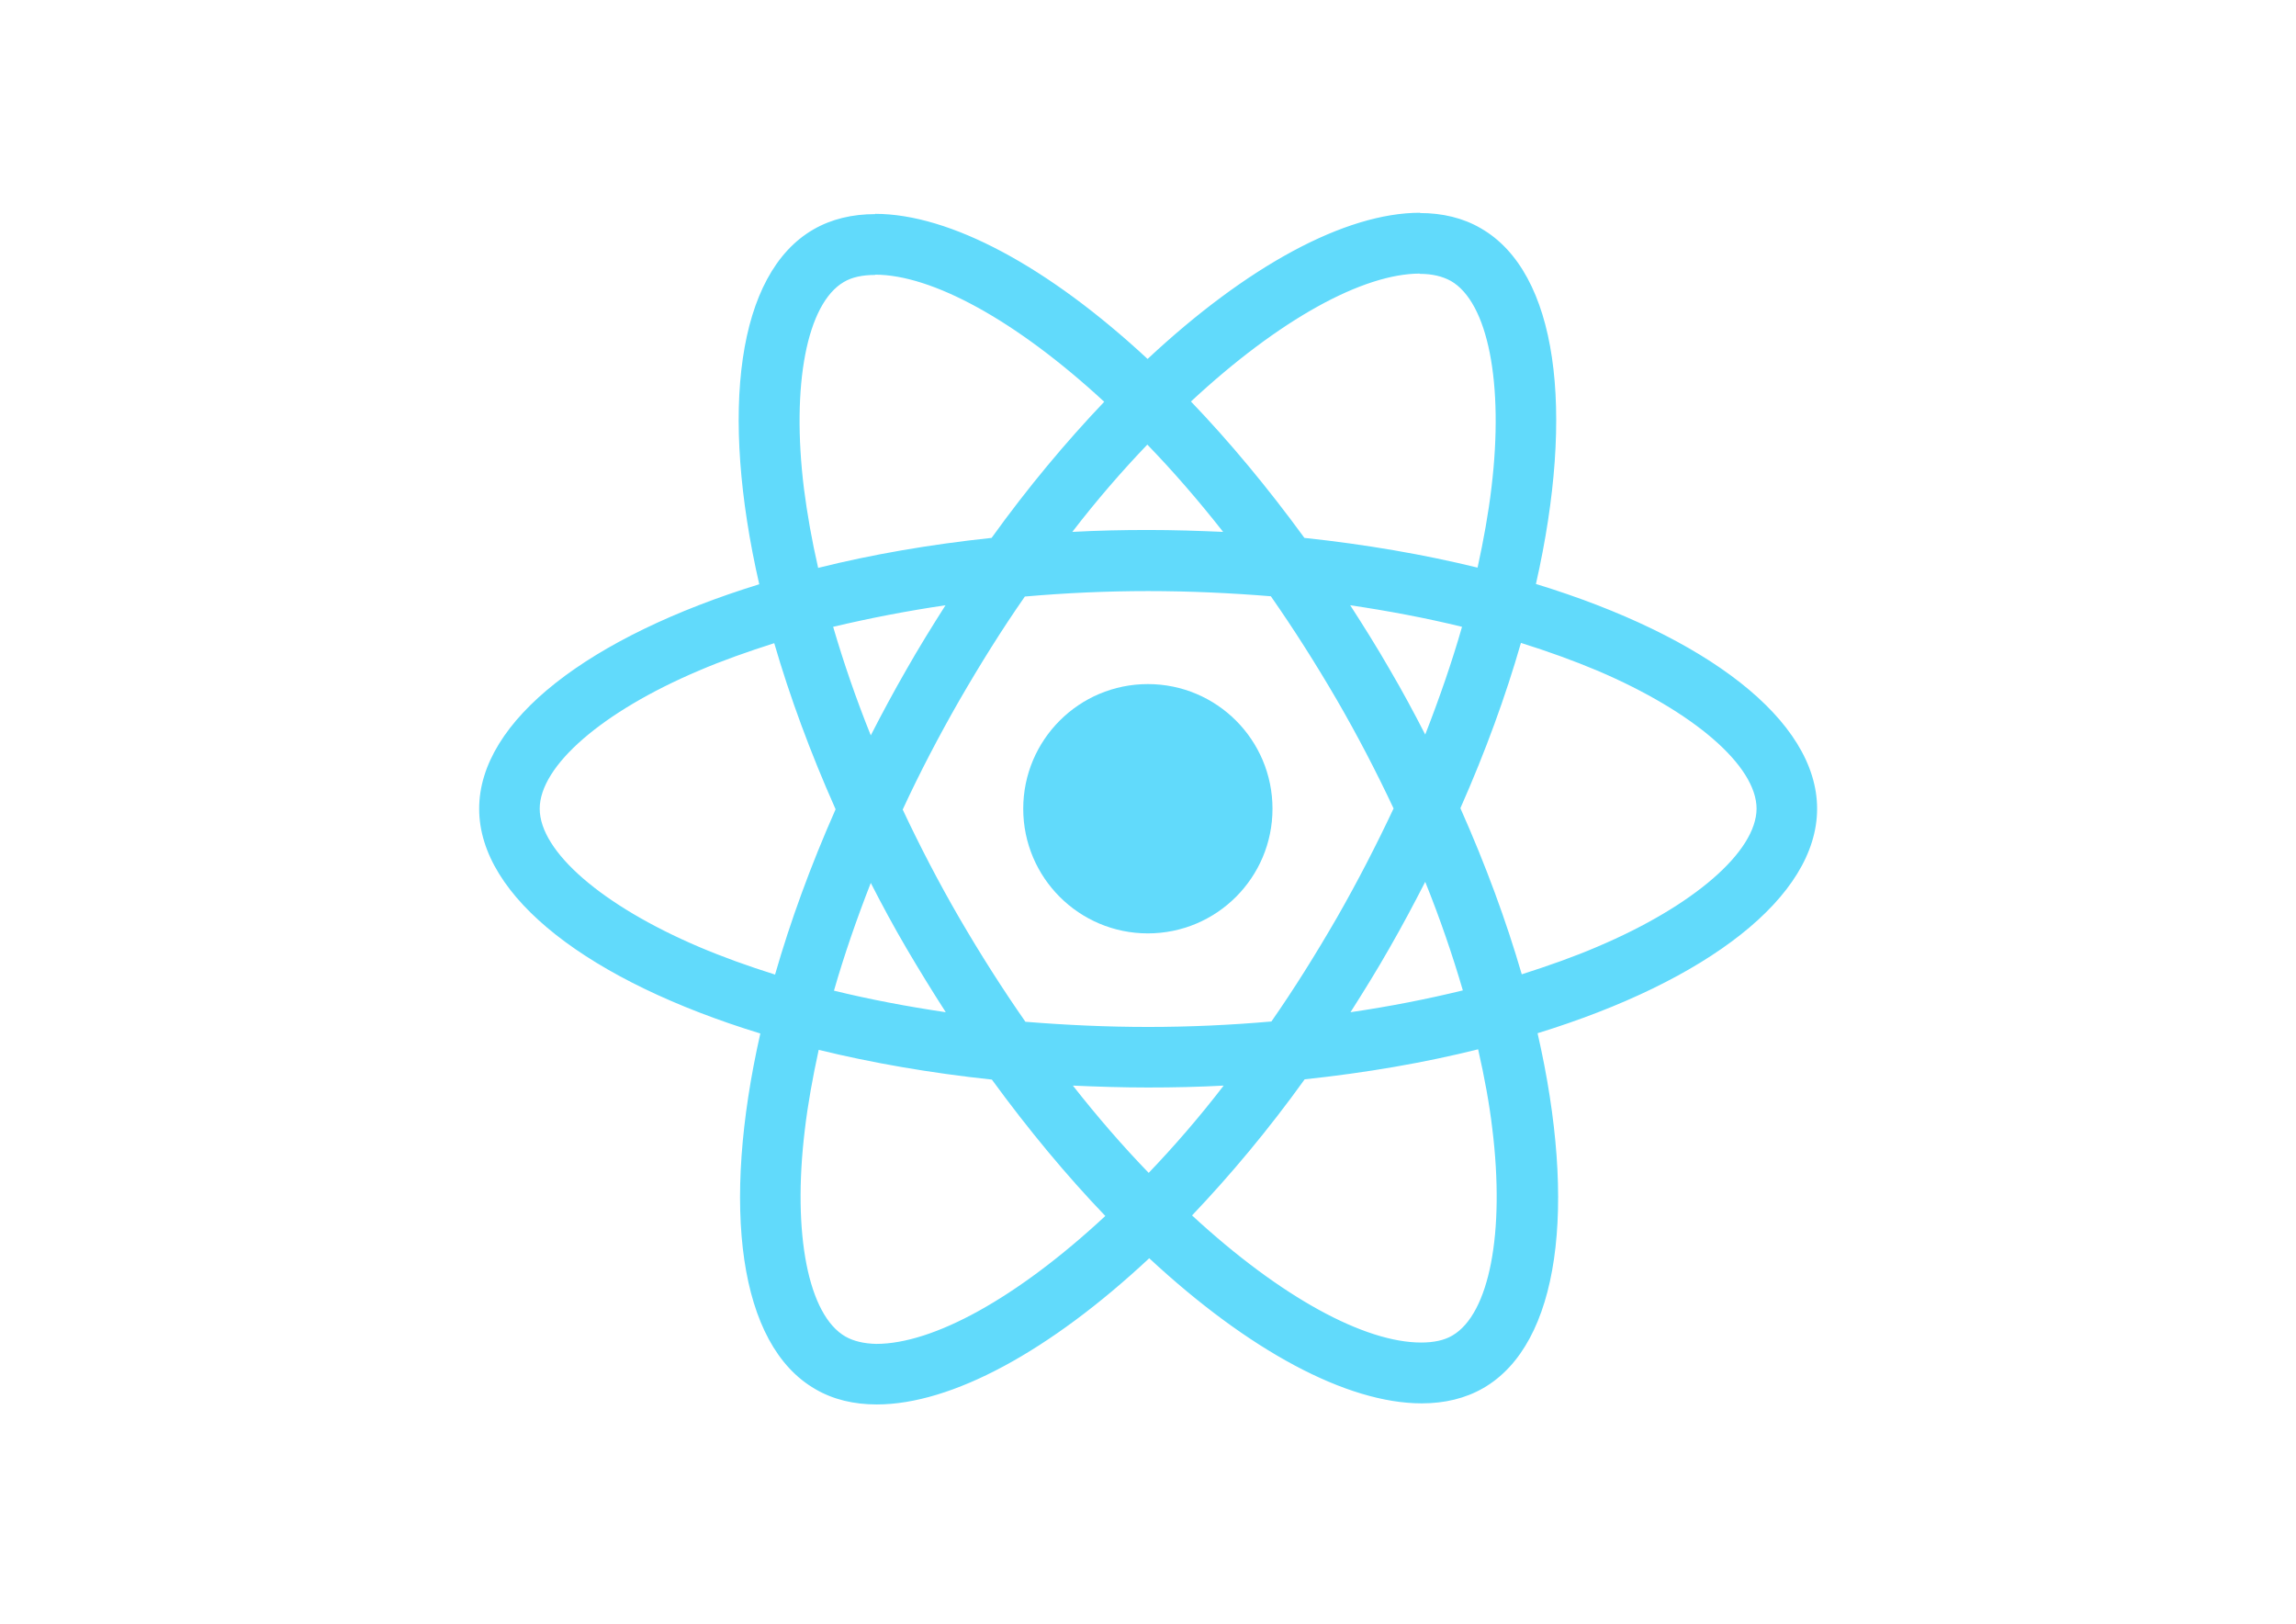
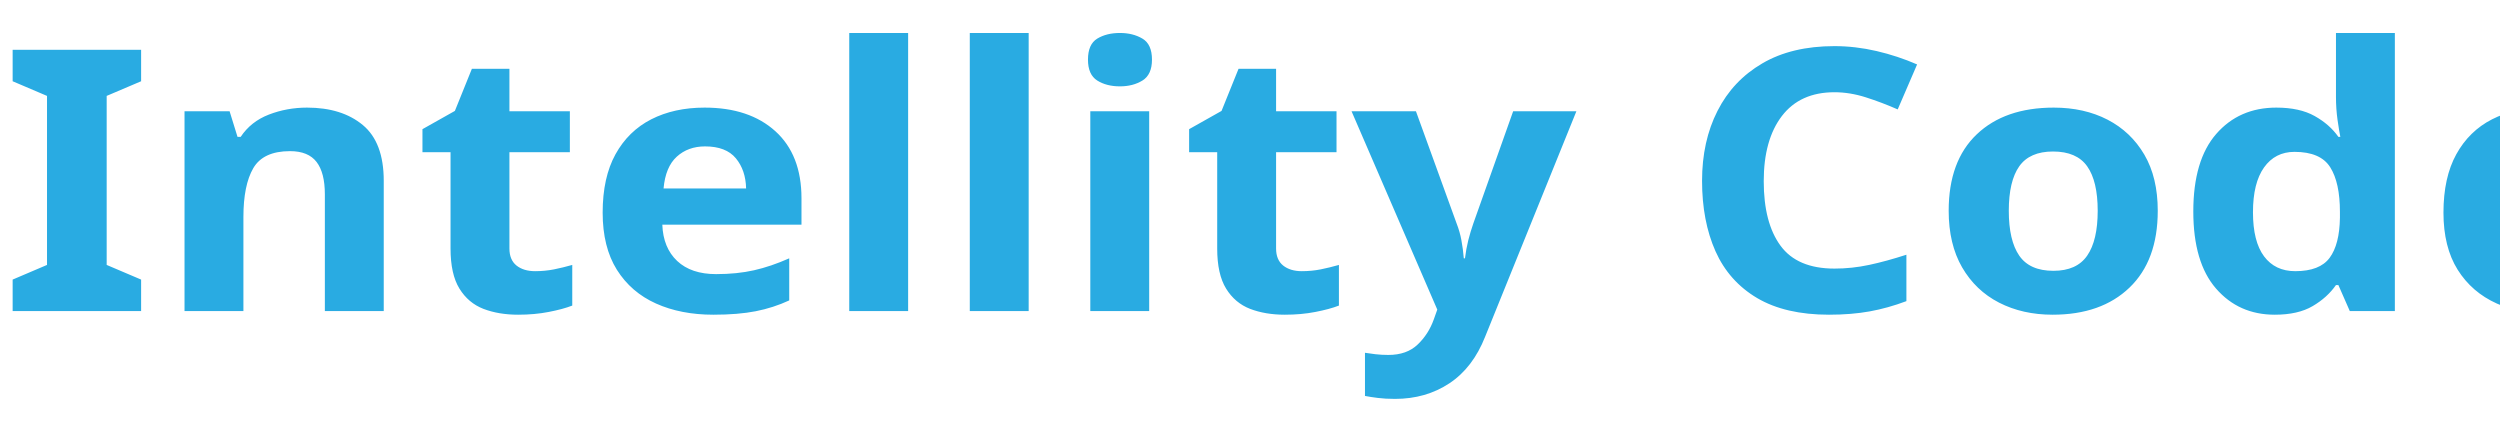
- <svg xmlns="http://www.w3.org/2000/svg" viewBox="0 0 841.9 595.3">
-   <g fill="#61DAFB">
-     <path d="M666.3 296.5c0-32.5-40.7-63.3-103.1-82.4 14.4-63.6 8-114.2-20.2-130.4-6.5-3.8-14.1-5.6-22.4-5.6v22.3c4.6 0 8.3.9 11.4 2.6 13.6 7.8 19.5 37.5 14.9 75.7-1.1 9.4-2.9 19.3-5.1 29.4-19.6-4.8-41-8.5-63.5-10.9-13.5-18.5-27.5-35.3-41.6-50 32.6-30.3 63.2-46.9 84-46.9V78c-27.5 0-63.5 19.6-99.9 53.6-36.4-33.8-72.4-53.2-99.9-53.2v22.3c20.7 0 51.4 16.5 84 46.6-14 14.7-28 31.4-41.3 49.9-22.6 2.4-44 6.1-63.6 11-2.3-10-4-19.7-5.2-29-4.7-38.2 1.1-67.9 14.6-75.8 3-1.8 6.9-2.6 11.5-2.6V78.5c-8.4 0-16 1.8-22.6 5.6-28.1 16.2-34.4 66.7-19.9 130.1-62.2 19.2-102.7 49.9-102.7 82.3 0 32.5 40.7 63.3 103.1 82.4-14.4 63.6-8 114.2 20.2 130.4 6.5 3.8 14.1 5.6 22.5 5.6 27.5 0 63.5-19.6 99.9-53.6 36.4 33.8 72.4 53.2 99.9 53.2 8.4 0 16-1.8 22.6-5.6 28.1-16.2 34.4-66.7 19.9-130.1 62-19.1 102.5-49.9 102.5-82.3zm-130.2-66.7c-3.7 12.9-8.3 26.2-13.5 39.5-4.1-8-8.4-16-13.1-24-4.6-8-9.5-15.8-14.4-23.4 14.2 2.1 27.9 4.7 41 7.9zm-45.8 106.5c-7.8 13.5-15.8 26.3-24.1 38.2-14.9 1.3-30 2-45.2 2-15.1 0-30.2-.7-45-1.9-8.3-11.9-16.4-24.6-24.2-38-7.6-13.1-14.5-26.4-20.8-39.8 6.2-13.4 13.2-26.8 20.7-39.9 7.8-13.5 15.8-26.3 24.1-38.2 14.9-1.3 30-2 45.2-2 15.1 0 30.2.7 45 1.9 8.3 11.9 16.4 24.6 24.2 38 7.6 13.1 14.5 26.4 20.8 39.8-6.3 13.4-13.2 26.8-20.7 39.9zm32.3-13c5.4 13.4 10 26.8 13.8 39.8-13.1 3.2-26.9 5.9-41.2 8 4.9-7.7 9.8-15.6 14.4-23.7 4.6-8 8.9-16.1 13-24.1zM421.2 430c-9.3-9.6-18.6-20.3-27.8-32 9 .4 18.2.7 27.5.7 9.4 0 18.7-.2 27.8-.7-9 11.7-18.3 22.4-27.5 32zm-74.4-58.9c-14.2-2.1-27.9-4.7-41-7.9 3.7-12.9 8.3-26.2 13.5-39.5 4.1 8 8.4 16 13.1 24 4.7 8 9.5 15.8 14.4 23.4zM420.7 163c9.3 9.6 18.6 20.3 27.8 32-9-.4-18.2-.7-27.5-.7-9.4 0-18.7.2-27.8.7 9-11.7 18.3-22.4 27.5-32zm-74 58.9c-4.9 7.7-9.8 15.6-14.4 23.7-4.6 8-8.9 16-13 24-5.4-13.4-10-26.8-13.8-39.8 13.1-3.1 26.9-5.8 41.2-7.9zm-90.5 125.2c-35.4-15.1-58.3-34.9-58.3-50.6 0-15.7 22.9-35.6 58.3-50.6 8.6-3.7 18-7 27.7-10.1 5.7 19.6 13.2 40 22.5 60.9-9.2 20.8-16.6 41.1-22.2 60.6-9.9-3.1-19.3-6.5-28-10.2zM310 490c-13.6-7.8-19.5-37.5-14.9-75.7 1.1-9.4 2.9-19.3 5.1-29.4 19.6 4.8 41 8.5 63.5 10.9 13.5 18.5 27.5 35.3 41.6 50-32.6 30.3-63.2 46.9-84 46.9-4.5-.1-8.3-1-11.3-2.7zm237.2-76.2c4.7 38.2-1.1 67.9-14.6 75.8-3 1.8-6.9 2.6-11.5 2.6-20.7 0-51.4-16.5-84-46.6 14-14.7 28-31.4 41.3-49.9 22.6-2.4 44-6.1 63.6-11 2.3 10.1 4.1 19.8 5.2 29.1zm38.5-66.7c-8.6 3.7-18 7-27.7 10.1-5.7-19.6-13.2-40-22.5-60.9 9.2-20.8 16.6-41.1 22.2-60.6 9.9 3.1 19.3 6.5 28.1 10.2 35.4 15.1 58.3 34.9 58.3 50.6-.1 15.7-23 35.6-58.4 50.6zM320.8 78.4z" />
-     <circle cx="420.9" cy="296.5" r="45.7" />
-     <path d="M520.5 78.1z" />
-   </g>
+ <svg xmlns="http://www.w3.org/2000/svg" id="_Слой_1" data-name="Слой 1" viewBox="0 0 650.55 113.72">
+   <text transform="translate(0 80.94) scale(1.08 1)" style="fill: #29abe2; font-family: MicrosoftTaiLe-Bold, 'Microsoft Tai Le'; font-size: 95.22px; font-weight: 700;">
+     <tspan x="0" y="0">Intellity Code</tspan>
+   </text>
</svg>
